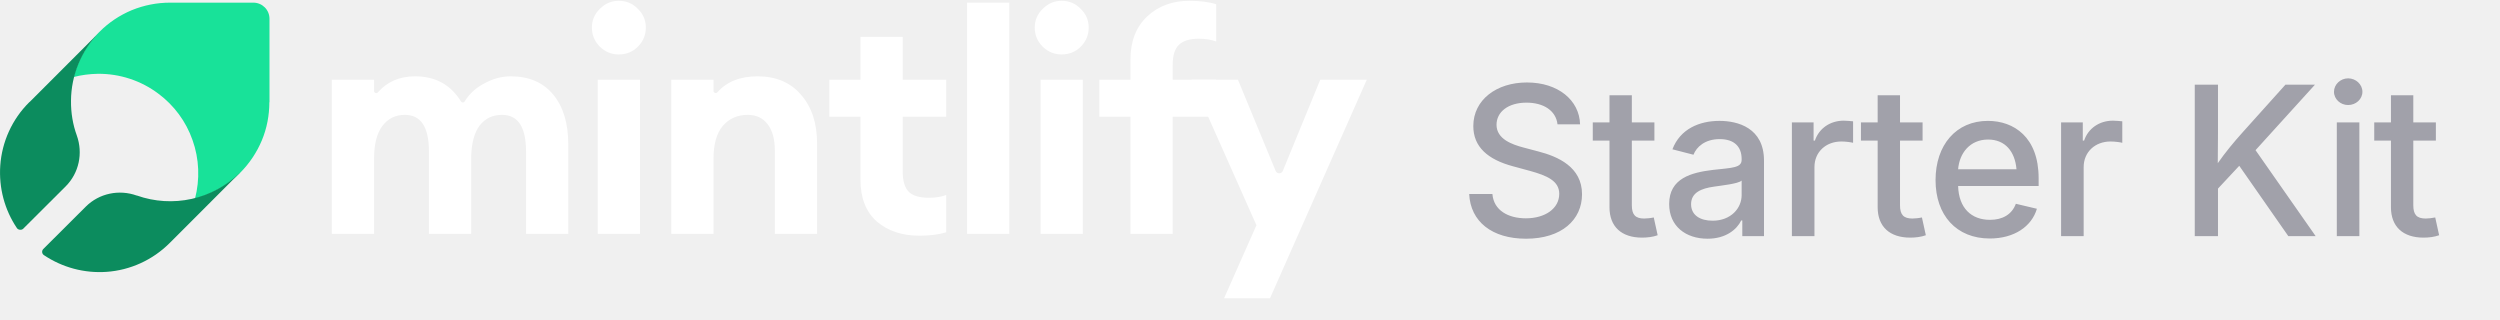
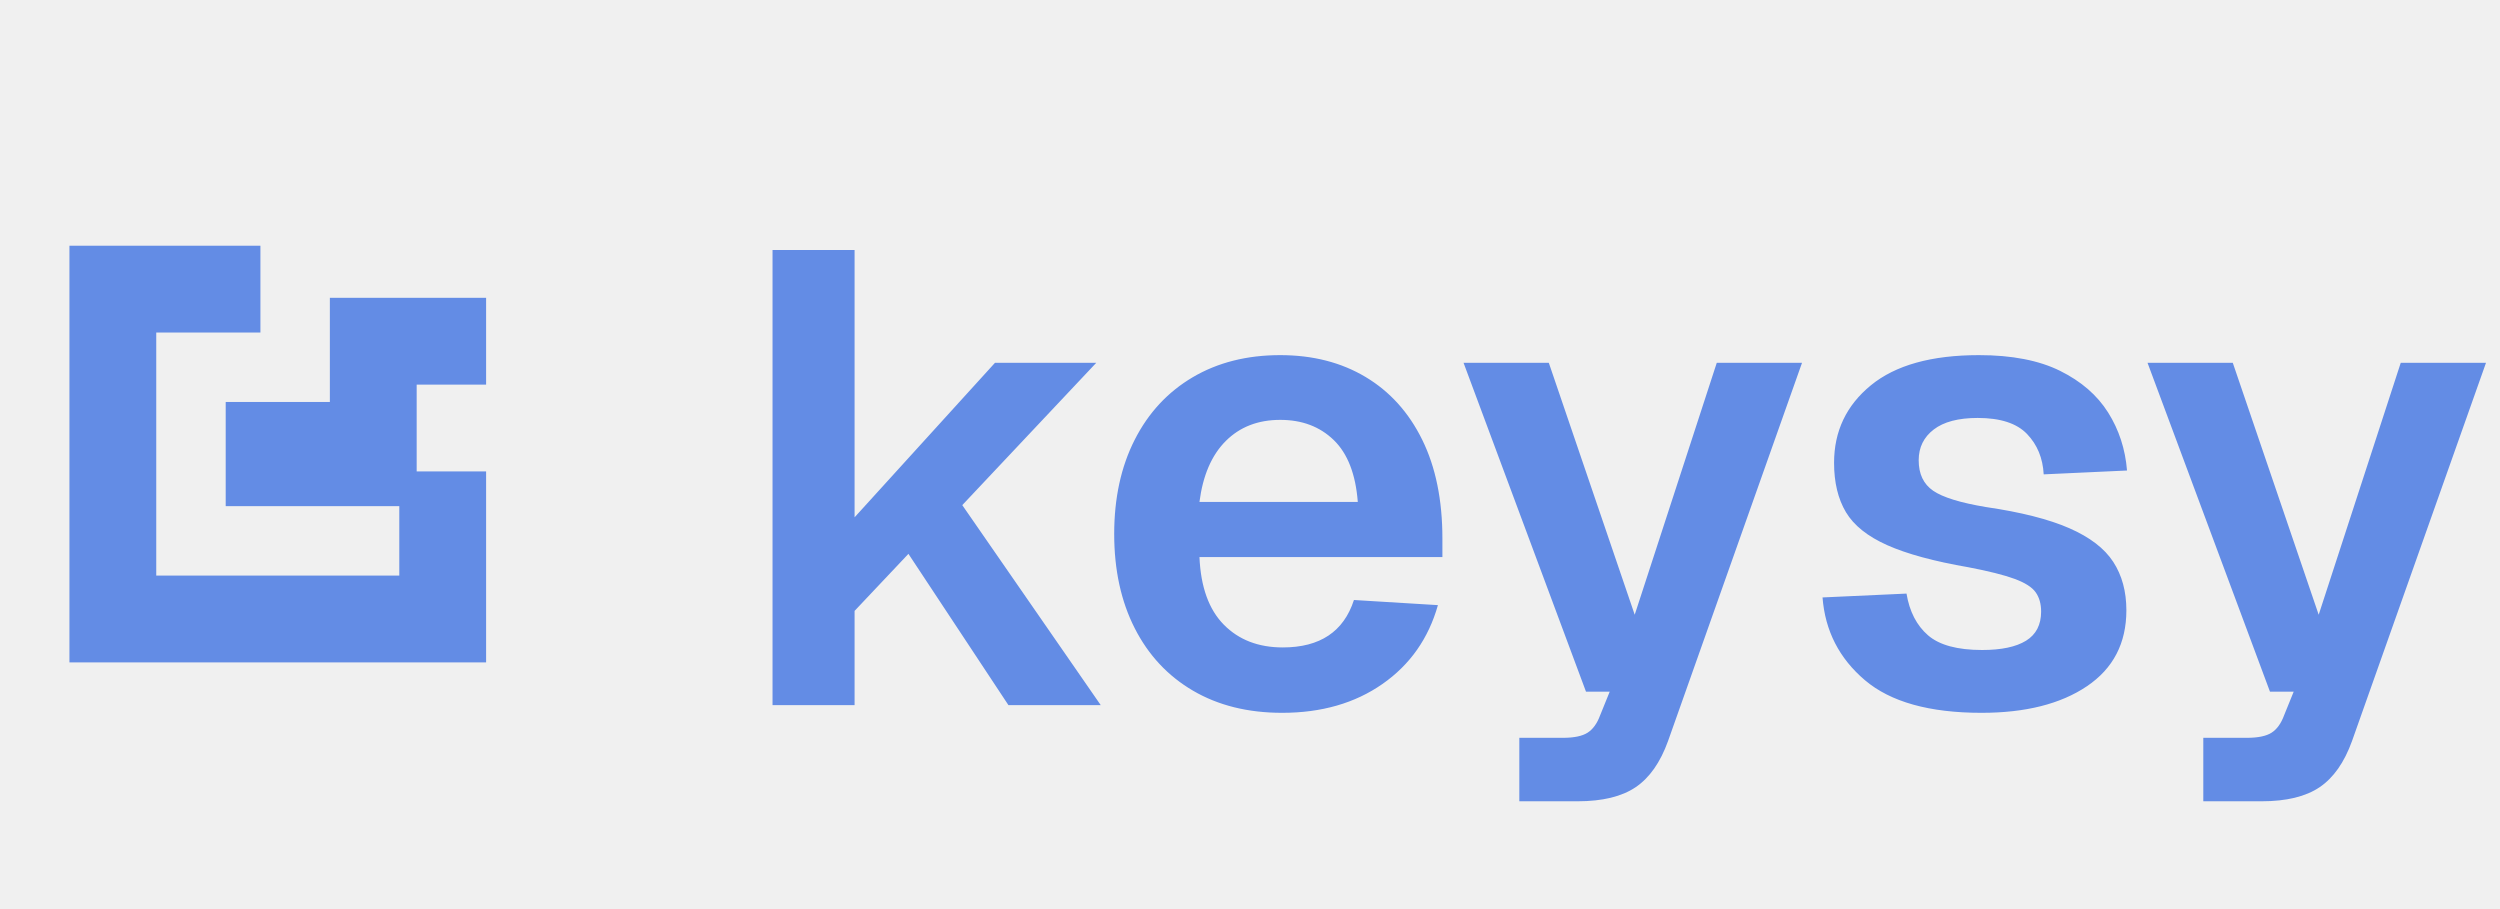
- <svg xmlns="http://www.w3.org/2000/svg" width="180" height="23" viewBox="0 0 180 23" fill="none">
-   <path d="M91.44 21.476H88.133L90.464 16.216L85.802 5.74H89.132L91.847 12.307C91.943 12.536 92.268 12.536 92.362 12.306L95.058 5.74H98.409L91.44 21.476Z" fill="white" />
-   <path d="M81.393 16.837V8.403H79.152V5.74H81.393V4.297C81.393 2.98 81.792 1.944 82.592 1.19C83.391 0.435 84.404 0.058 85.633 0.058C86.387 0.058 87.031 0.139 87.564 0.302V2.988C87.208 2.854 86.794 2.788 86.32 2.788C85.655 2.788 85.174 2.936 84.878 3.232C84.582 3.513 84.434 3.994 84.434 4.674V5.74H87.564V8.403H84.434V16.837H81.393Z" fill="white" />
-   <path d="M76.433 3.92C75.915 3.92 75.463 3.735 75.079 3.365C74.694 2.98 74.502 2.521 74.502 1.989C74.502 1.456 74.694 1.005 75.079 0.635C75.463 0.25 75.915 0.058 76.433 0.058C76.98 0.058 77.438 0.25 77.809 0.635C78.193 1.005 78.386 1.456 78.386 1.989C78.386 2.521 78.193 2.98 77.809 3.365C77.438 3.735 76.98 3.92 76.433 3.92ZM74.924 16.837V5.74H77.964V16.837H74.924Z" fill="white" />
-   <path d="M69.628 16.837V0.191H72.669V16.837H69.628Z" fill="white" />
-   <path d="M66.194 16.97C64.951 16.97 63.93 16.63 63.131 15.949C62.347 15.254 61.955 14.255 61.955 12.953V8.403H59.713V5.74H61.955V2.655H64.995V5.74H68.125V8.403H64.995V12.354C64.995 13.034 65.143 13.523 65.439 13.819C65.735 14.1 66.216 14.24 66.882 14.24C67.355 14.24 67.769 14.174 68.125 14.04V16.726C67.592 16.889 66.948 16.97 66.194 16.97Z" fill="white" />
-   <path d="M48.332 16.837V5.74H51.373V6.551C51.373 6.688 51.559 6.748 51.65 6.646C52.328 5.879 53.293 5.495 54.546 5.495C55.878 5.495 56.921 5.939 57.676 6.827C58.445 7.7 58.83 8.869 58.83 10.334V16.837H55.789V10.844C55.789 10.03 55.619 9.402 55.279 8.958C54.939 8.499 54.458 8.27 53.836 8.27C53.096 8.27 52.497 8.536 52.038 9.069C51.594 9.601 51.373 10.386 51.373 11.421V16.837H48.332Z" fill="white" />
-   <path d="M44.547 3.92C44.029 3.92 43.578 3.735 43.193 3.365C42.809 2.98 42.616 2.521 42.616 1.989C42.616 1.456 42.809 1.005 43.193 0.635C43.578 0.25 44.029 0.058 44.547 0.058C45.095 0.058 45.553 0.25 45.923 0.635C46.308 1.005 46.5 1.456 46.5 1.989C46.5 2.521 46.308 2.98 45.923 3.365C45.553 3.735 45.095 3.92 44.547 3.92ZM43.038 16.837V5.74H46.079V16.837H43.038Z" fill="white" />
-   <path d="M37.875 16.837V10.911C37.875 9.15 37.298 8.27 36.144 8.27C35.478 8.27 34.945 8.521 34.546 9.024C34.161 9.527 33.954 10.275 33.924 11.266V16.837H30.884V10.911C30.884 9.15 30.306 8.27 29.152 8.27C28.472 8.27 27.932 8.536 27.532 9.069C27.133 9.601 26.933 10.386 26.933 11.421V16.837H23.892V5.74H26.933V6.559C26.933 6.695 27.116 6.755 27.206 6.652C27.878 5.881 28.771 5.495 29.885 5.495C31.349 5.495 32.452 6.1 33.193 7.309C33.252 7.404 33.395 7.403 33.454 7.307C33.774 6.78 34.219 6.361 34.79 6.05C35.441 5.68 36.099 5.495 36.765 5.495C38.082 5.495 39.103 5.932 39.828 6.805C40.553 7.678 40.916 8.876 40.916 10.4V16.837H37.875Z" fill="white" />
-   <path d="M19.403 7.362V1.35C19.403 0.705 18.879 0.191 18.244 0.191H12.235C11.291 0.191 10.357 0.378 9.487 0.733C8.618 1.098 7.824 1.621 7.16 2.295L7.114 2.341C6.235 3.23 5.609 4.333 5.291 5.548C5.861 5.399 6.45 5.324 7.039 5.314C8.609 5.296 10.151 5.801 11.403 6.745C12.534 7.586 13.394 8.746 13.861 10.083C14.347 11.438 14.403 12.916 14.039 14.309C15.244 13.991 16.356 13.364 17.244 12.486L17.291 12.439C17.954 11.775 18.487 10.98 18.851 10.111C19.216 9.241 19.393 8.306 19.393 7.362H19.403Z" fill="#18E299" />
-   <path d="M5.112 7.26C5.121 5.416 5.857 3.646 7.151 2.324L2.151 7.326C2.133 7.344 2.114 7.354 2.095 7.372C0.876 8.583 0.14 10.204 0.019 11.918C-0.092 13.52 0.327 15.103 1.22 16.426C1.306 16.552 1.537 16.593 1.667 16.472L4.73 13.417C5.689 12.458 5.987 11.033 5.531 9.757C5.242 8.965 5.103 8.117 5.112 7.26Z" fill="#0C8C5E" />
-   <path d="M17.262 12.44C16.303 13.38 15.102 14.032 13.799 14.321C12.486 14.61 11.127 14.526 9.861 14.079C9.861 14.079 9.851 14.079 9.842 14.079C8.567 13.622 7.142 13.921 6.183 14.871L3.12 17.926C2.99 18.056 3.009 18.27 3.167 18.373C4.489 19.258 6.072 19.686 7.673 19.574C9.386 19.453 10.997 18.717 12.216 17.497L12.263 17.451L17.262 12.449V12.44Z" fill="#0C8C5E" />
-   <text x="105" y="17" font-family="Inter, ui-sans-serif, system-ui, -apple-system, sans-serif" font-size="15" font-weight="500" fill="#A1A1AA" letter-spacing="-0.01em">Starter Kit</text>
+ <svg xmlns="http://www.w3.org/2000/svg" width="234" height="85" viewBox="0 0 234 85" fill="none">
+   <g clip-path="url(#clip0_24_210)">
+     <path d="M6.5 23H24.375V31.125H14.625V53.875H37.375V44.125H45.5V62H6.5V23Z" fill="#638ce5" />
+     <path d="M21.125 37.625H30.875V27.875H45.5V36H39V47.375H21.125V37.625Z" fill="#638ce5" />
+     <path d="M79.989 66L72.309 66L72.309 23.400L79.989 23.400L79.989 48.420L93.129 33.960L102.609 33.960L90.069 47.280L103.029 66L94.389 66L85.029 51.840L79.989 57.180L79.989 66ZM120.009 66.720L120.009 66.720Q115.209 66.720 111.669 64.650Q108.129 62.580 106.209 58.800Q104.289 55.020 104.289 49.980L104.289 49.980Q104.289 44.940 106.209 41.160Q108.129 37.380 111.639 35.310Q115.149 33.240 119.829 33.240L119.829 33.240Q124.389 33.240 127.809 35.280Q131.229 37.320 133.119 41.160Q135.009 45 135.009 50.400L135.009 50.400L135.009 52.140L112.269 52.140Q112.449 56.340 114.549 58.470Q116.649 60.600 120.069 60.600L120.069 60.600Q125.289 60.600 126.729 56.160L126.729 56.160L134.589 56.640Q133.269 61.320 129.399 64.020Q125.529 66.720 120.009 66.720ZM112.269 46.980L112.269 46.980L127.089 46.980Q126.789 43.080 124.839 41.190Q122.889 39.300 119.829 39.300L119.829 39.300Q116.709 39.300 114.729 41.280Q112.749 43.260 112.269 46.980ZM147.669 75L142.209 75L142.209 69.060L146.289 69.060Q147.849 69.060 148.599 68.580Q149.349 68.100 149.769 66.960L149.769 66.960L150.669 64.740L148.449 64.740L136.989 33.960L144.969 33.960L153.009 57.540L160.689 33.960L168.669 33.960L156.129 69.360Q155.049 72.360 153.099 73.680Q151.149 75 147.669 75L147.669 75ZM185.469 66.720L185.469 66.720Q178.149 66.720 174.549 63.660Q170.949 60.600 170.589 55.920L170.589 55.920L178.449 55.560Q178.869 58.080 180.459 59.460Q182.049 60.840 185.529 60.840L185.529 60.840Q188.229 60.840 189.639 59.970Q191.049 59.100 191.049 57.240L191.049 57.240Q191.049 56.160 190.539 55.440Q190.029 54.720 188.559 54.180Q187.089 53.640 184.269 53.100L184.269 53.100Q179.409 52.260 176.649 51.030Q173.889 49.800 172.779 47.940Q171.669 46.080 171.669 43.320L171.669 43.320Q171.669 38.880 175.119 36.060Q178.569 33.240 185.229 33.240L185.229 33.240Q189.849 33.240 192.819 34.710Q195.789 36.180 197.319 38.610Q198.849 41.040 199.089 44.040L199.089 44.040L191.289 44.400Q191.169 42.120 189.729 40.620Q188.289 39.120 185.109 39.120L185.109 39.120Q182.409 39.120 180.999 40.200Q179.589 41.280 179.589 43.080L179.589 43.080Q179.589 45 180.939 45.930Q182.289 46.860 185.889 47.460L185.889 47.460Q190.809 48.180 193.689 49.440Q196.569 50.700 197.799 52.590Q199.029 54.480 199.029 57.120L199.029 57.120Q199.029 61.740 195.339 64.230Q191.649 66.720 185.469 66.720ZM211.689 75L206.229 75L206.229 69.060L210.309 69.060Q211.869 69.060 212.619 68.580Q213.369 68.100 213.789 66.960L213.789 66.960L214.689 64.740L212.469 64.740L201.009 33.960L208.989 33.960L217.029 57.540L224.709 33.960L232.689 33.960L220.149 69.360Q219.069 72.360 217.119 73.680Q215.169 75 211.689 75L211.689 75Z" fill="#638ce5" />
+   </g>
+   <defs>
+     <clipPath id="clip0_24_210">
+       <rect width="234" height="85" fill="white" />
+     </clipPath>
+   </defs>
</svg>
